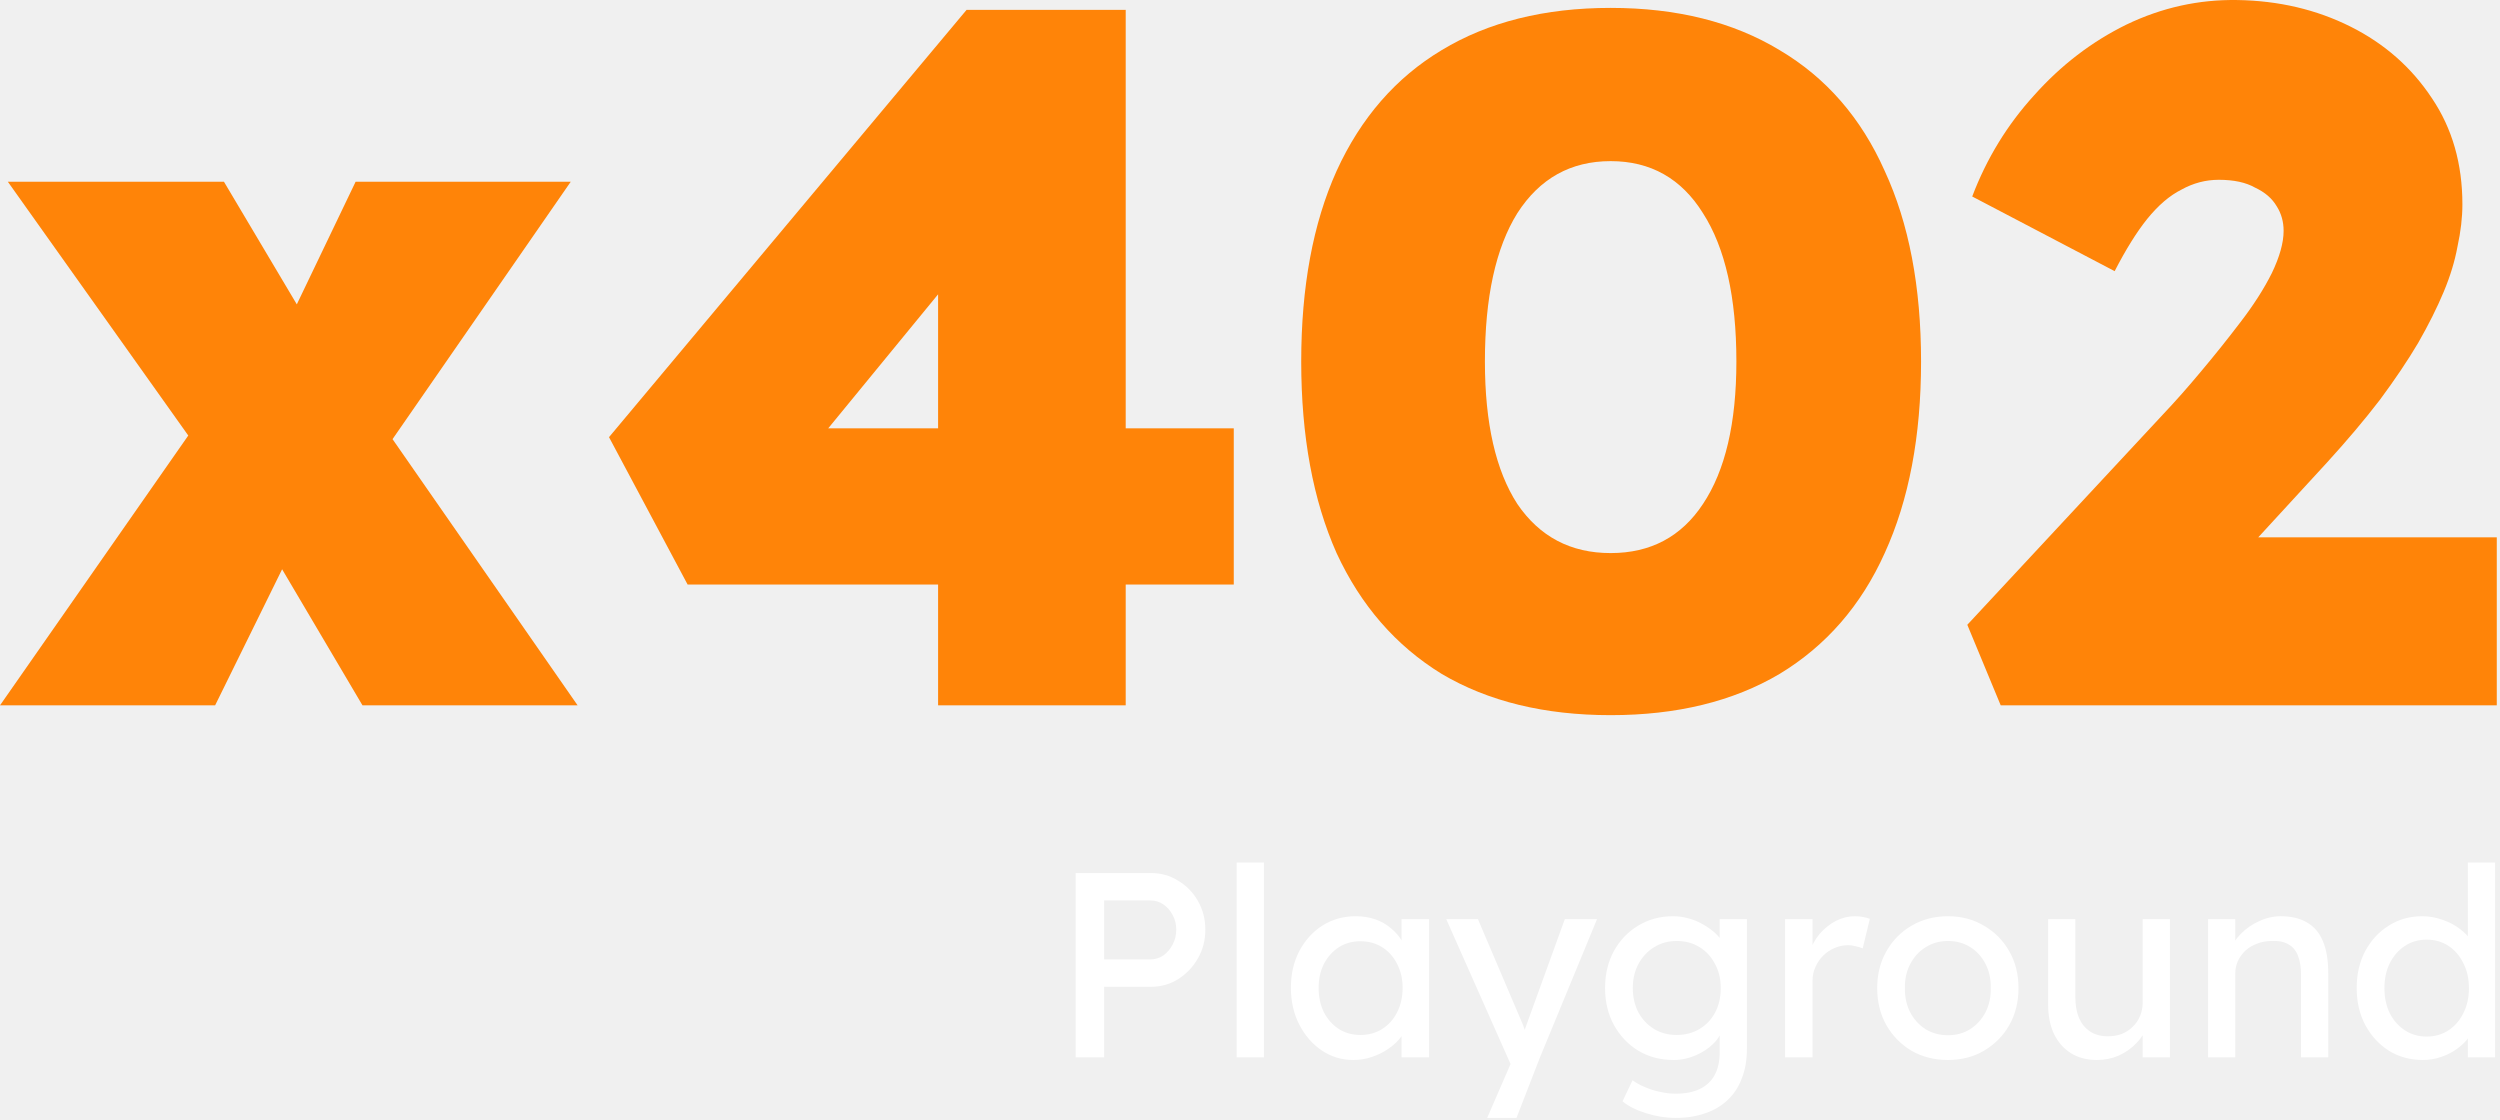
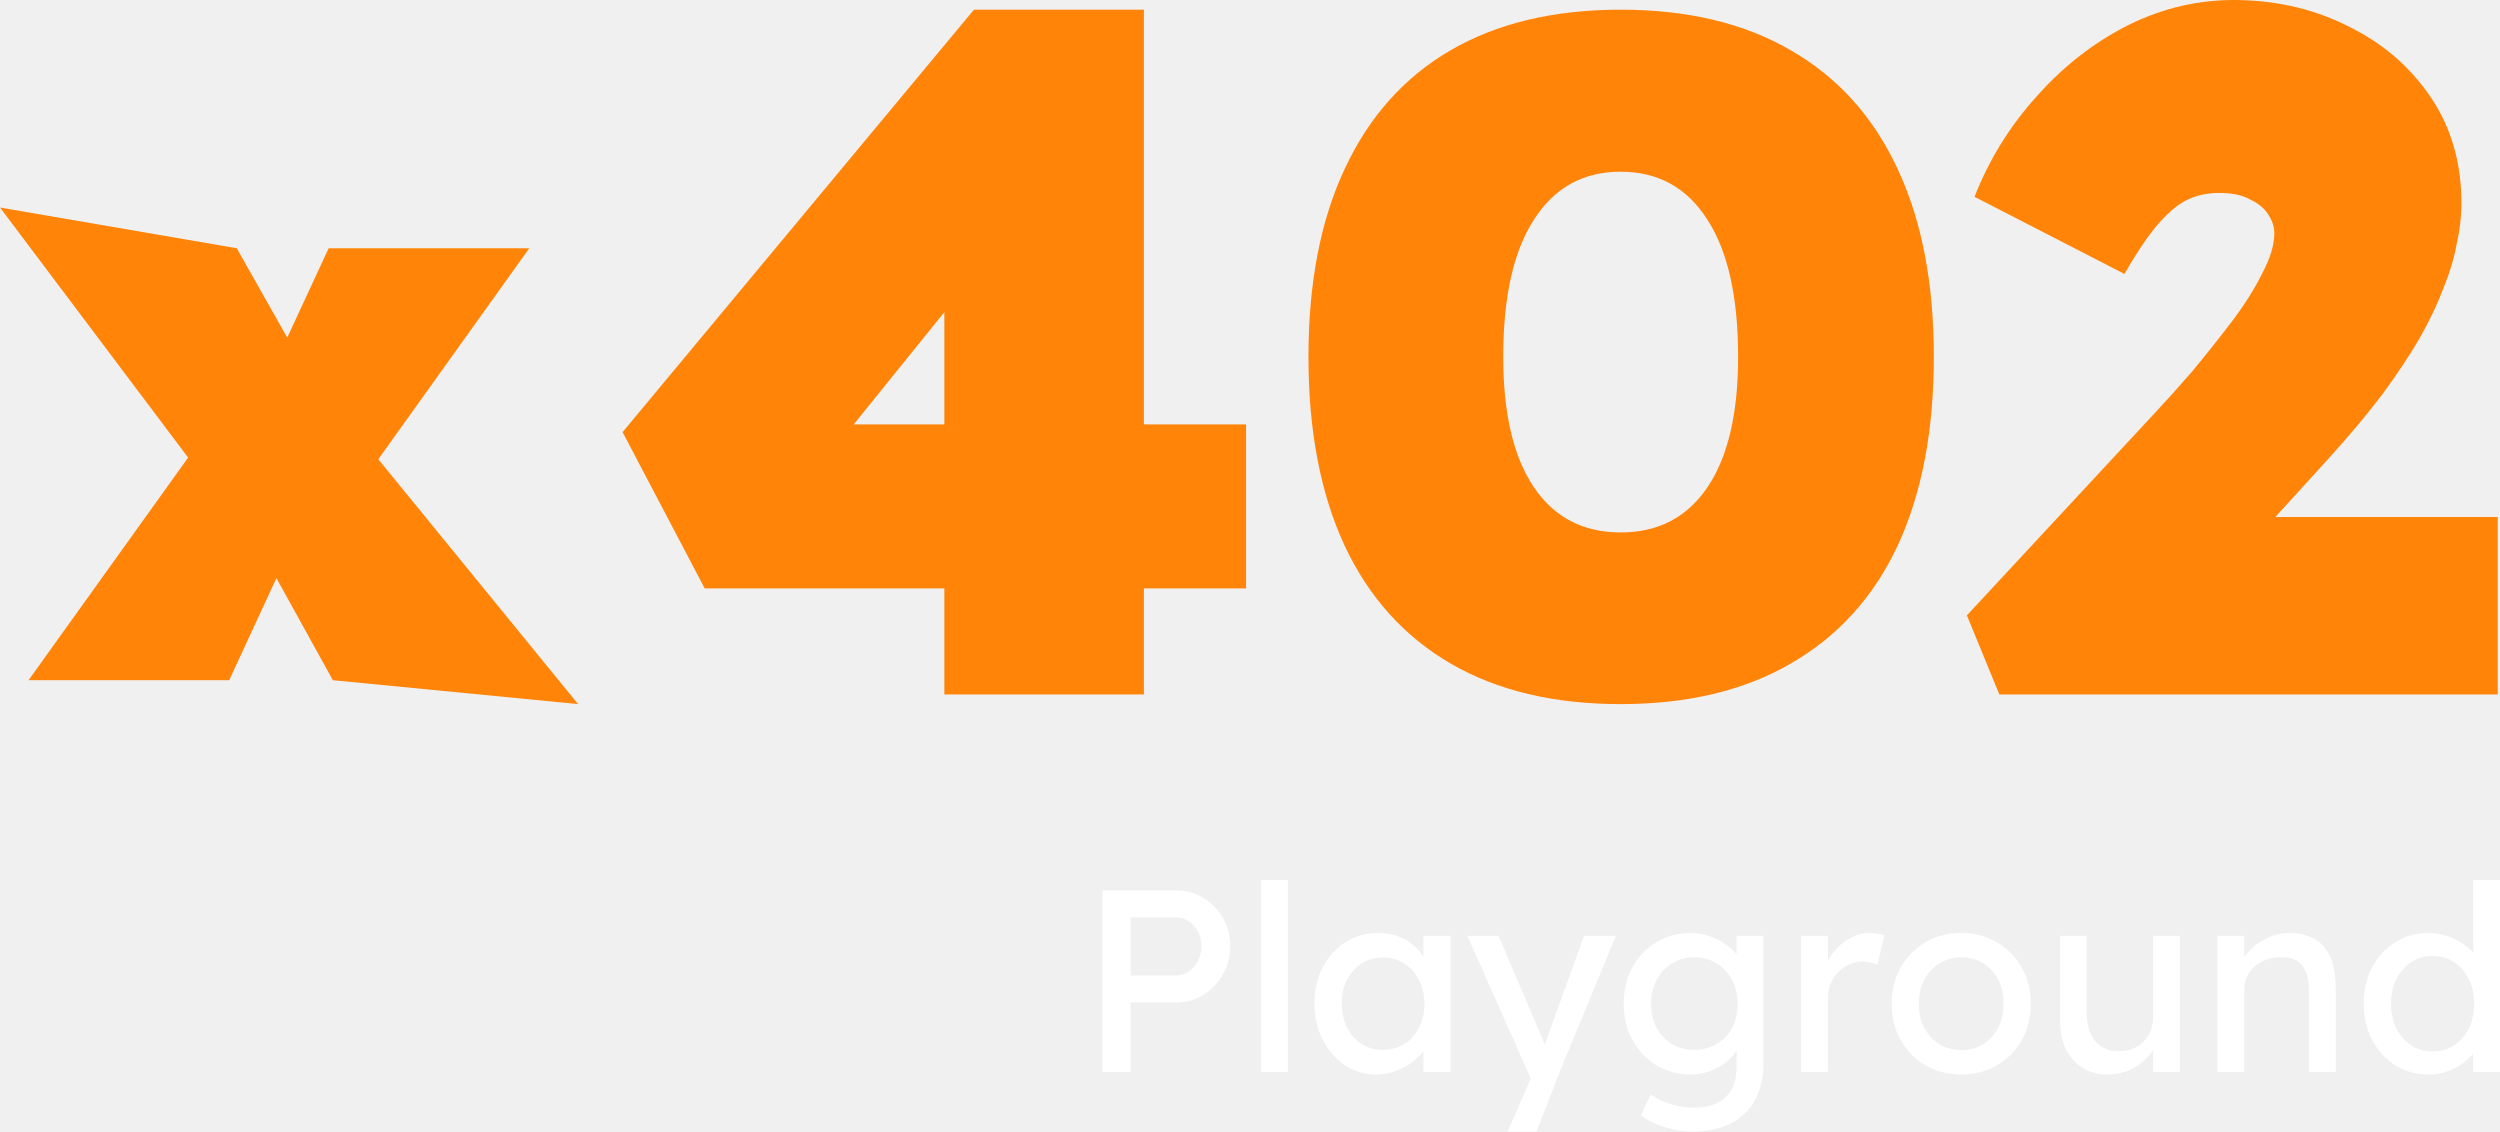
- <svg xmlns="http://www.w3.org/2000/svg" width="509" height="228" viewBox="0 0 509 228" fill="none">
-   <path d="M73.8 143.607L56.2 113.807L1.6 37.007H45.6L62 64.607L77 85.207L117.6 143.607H73.8ZM0 143.607L43.4 81.407L63 104.607L43.8 143.607H0ZM73 99.407L53.6 76.207L72.4 37.007H116.2L73 99.407Z" fill="#FF8408" />
-   <path d="M190.995 143.607V30.207L215.195 30.407L162.395 94.807L155.795 87.207H251.195V119.007H139.995L123.995 89.007L196.795 2.007H229.195V143.607H190.995Z" fill="#FF8408" />
-   <path d="M327.928 145.607C314.461 145.607 302.995 142.807 293.528 137.207C284.195 131.474 277.061 123.274 272.128 112.607C267.328 101.807 264.928 88.807 264.928 73.607C264.928 58.407 267.328 45.474 272.128 34.807C277.061 24.007 284.195 15.807 293.528 10.207C302.995 4.474 314.461 1.607 327.928 1.607C341.395 1.607 352.861 4.474 362.328 10.207C371.795 15.807 378.928 24.007 383.728 34.807C388.661 45.474 391.128 58.407 391.128 73.607C391.128 88.807 388.661 101.807 383.728 112.607C378.928 123.274 371.795 131.474 362.328 137.207C352.861 142.807 341.395 145.607 327.928 145.607ZM327.928 112.607C336.061 112.607 342.328 109.274 346.728 102.607C351.261 95.807 353.528 86.141 353.528 73.607C353.528 60.541 351.261 50.474 346.728 43.407C342.328 36.341 336.061 32.807 327.928 32.807C319.795 32.807 313.461 36.341 308.928 43.407C304.528 50.474 302.328 60.541 302.328 73.607C302.328 86.141 304.528 95.807 308.928 102.607C313.461 109.274 319.795 112.607 327.928 112.607Z" fill="#FF8408" />
-   <path d="M407.344 143.607L400.544 127.207L440.544 84.207C442.944 81.674 445.477 78.807 448.144 75.607C450.944 72.274 453.61 68.941 456.144 65.607C458.81 62.141 460.944 58.807 462.544 55.607C464.144 52.274 464.944 49.407 464.944 47.007C464.944 45.141 464.477 43.474 463.544 42.007C462.61 40.407 461.144 39.141 459.144 38.207C457.277 37.141 454.81 36.607 451.744 36.607C449.077 36.607 446.544 37.274 444.144 38.607C441.744 39.807 439.41 41.807 437.144 44.607C435.01 47.274 432.81 50.807 430.544 55.207L401.544 40.007C404.477 32.274 408.677 25.407 414.144 19.407C419.61 13.274 425.877 8.474 432.944 5.007C440.144 1.541 447.677 -0.126 455.544 0.007C463.944 0.141 471.61 1.941 478.544 5.407C485.477 8.874 491.01 13.741 495.144 20.007C499.277 26.141 501.344 33.341 501.344 41.607C501.344 44.274 501.01 47.141 500.344 50.207C499.81 53.141 498.877 56.207 497.544 59.407C496.21 62.607 494.477 66.074 492.344 69.807C490.21 73.407 487.61 77.274 484.544 81.407C481.477 85.407 477.877 89.674 473.744 94.207L441.944 128.807L437.944 109.407H508.344V143.607H407.344Z" fill="#FF8408" />
-   <path d="M219 215.278V177.752H234.326C236.369 177.752 238.216 178.27 239.865 179.306C241.55 180.307 242.894 181.683 243.898 183.434C244.902 185.185 245.404 187.133 245.404 189.278C245.404 191.422 244.902 193.37 243.898 195.121C242.894 196.872 241.55 198.284 239.865 199.356C238.216 200.392 236.369 200.911 234.326 200.911H224.808V215.278H219ZM224.808 195.335H234.218C235.186 195.335 236.065 195.067 236.853 194.531C237.642 193.959 238.27 193.227 238.736 192.333C239.237 191.404 239.488 190.385 239.488 189.278C239.488 188.17 239.237 187.169 238.736 186.275C238.27 185.382 237.642 184.667 236.853 184.131C236.065 183.595 235.186 183.327 234.218 183.327H224.808V195.335Z" fill="white" />
-   <path d="M251.792 215.278V175.607H257.331V215.278H251.792Z" fill="white" />
-   <path d="M275.518 215.814C273.188 215.814 271.055 215.17 269.119 213.884C267.219 212.597 265.695 210.846 264.548 208.63C263.401 206.414 262.827 203.913 262.827 201.125C262.827 198.302 263.401 195.8 264.548 193.62C265.731 191.404 267.308 189.671 269.28 188.42C271.288 187.169 273.528 186.544 276.002 186.544C277.472 186.544 278.816 186.758 280.035 187.187C281.254 187.616 282.312 188.223 283.208 189.009C284.14 189.76 284.893 190.636 285.466 191.636C286.076 192.637 286.452 193.709 286.596 194.853L285.359 194.424V187.133H290.952V215.278H285.359V208.576L286.649 208.201C286.434 209.166 285.986 210.113 285.305 211.042C284.66 211.936 283.817 212.74 282.778 213.455C281.774 214.17 280.645 214.741 279.39 215.17C278.171 215.599 276.88 215.814 275.518 215.814ZM276.97 210.721C278.655 210.721 280.143 210.31 281.433 209.488C282.724 208.666 283.728 207.54 284.445 206.111C285.198 204.645 285.574 202.983 285.574 201.125C285.574 199.302 285.198 197.676 284.445 196.247C283.728 194.817 282.724 193.691 281.433 192.869C280.143 192.047 278.655 191.636 276.97 191.636C275.321 191.636 273.851 192.047 272.56 192.869C271.306 193.691 270.302 194.817 269.549 196.247C268.832 197.676 268.473 199.302 268.473 201.125C268.473 202.983 268.832 204.645 269.549 206.111C270.302 207.54 271.306 208.666 272.56 209.488C273.851 210.31 275.321 210.721 276.97 210.721Z" fill="white" />
-   <path d="M302.787 227.607L308.487 214.473L308.541 218.869L294.452 187.133H300.905L309.724 207.826C309.903 208.183 310.119 208.737 310.369 209.488C310.62 210.203 310.836 210.917 311.015 211.632L309.617 211.954C309.903 211.203 310.172 210.453 310.423 209.702C310.71 208.952 310.979 208.201 311.23 207.451L318.597 187.133H325.158L313.542 215.278L308.756 227.607H302.787Z" fill="white" />
-   <path d="M341.151 227.607C339.143 227.607 337.136 227.286 335.128 226.642C333.156 226.035 331.561 225.231 330.342 224.23L332.385 219.941C333.102 220.478 333.945 220.942 334.913 221.335C335.881 221.764 336.903 222.086 337.978 222.3C339.054 222.55 340.111 222.675 341.151 222.675C343.123 222.675 344.772 222.354 346.098 221.711C347.425 221.067 348.428 220.12 349.11 218.869C349.791 217.618 350.131 216.064 350.131 214.205V208.791L350.723 209.166C350.544 210.274 349.952 211.346 348.948 212.383C347.98 213.383 346.761 214.205 345.292 214.849C343.822 215.492 342.316 215.814 340.774 215.814C338.086 215.814 335.684 215.188 333.569 213.937C331.489 212.651 329.84 210.917 328.621 208.737C327.402 206.522 326.793 204.002 326.793 201.179C326.793 198.355 327.384 195.853 328.567 193.673C329.786 191.458 331.435 189.724 333.515 188.473C335.63 187.187 337.996 186.544 340.613 186.544C341.689 186.544 342.728 186.686 343.732 186.972C344.736 187.223 345.668 187.598 346.528 188.098C347.389 188.563 348.16 189.081 348.841 189.653C349.522 190.225 350.078 190.832 350.508 191.475C350.938 192.119 351.207 192.726 351.314 193.298L350.131 193.727V187.133H355.67V213.562C355.67 215.814 355.33 217.797 354.648 219.513C354.003 221.264 353.053 222.729 351.798 223.908C350.544 225.124 349.02 226.035 347.227 226.642C345.435 227.286 343.409 227.607 341.151 227.607ZM341.366 210.721C343.123 210.721 344.682 210.31 346.044 209.488C347.407 208.666 348.464 207.54 349.217 206.111C349.97 204.681 350.346 203.037 350.346 201.179C350.346 199.32 349.952 197.676 349.163 196.247C348.411 194.781 347.353 193.638 345.991 192.816C344.664 191.994 343.123 191.583 341.366 191.583C339.645 191.583 338.104 192.012 336.741 192.869C335.415 193.691 334.357 194.835 333.569 196.3C332.816 197.73 332.439 199.356 332.439 201.179C332.439 203.001 332.816 204.645 333.569 206.111C334.357 207.54 335.415 208.666 336.741 209.488C338.104 210.31 339.645 210.721 341.366 210.721Z" fill="white" />
-   <path d="M363.436 215.278V187.133H369.029V195.979L368.491 193.834C368.885 192.476 369.549 191.243 370.481 190.135C371.449 189.027 372.542 188.152 373.761 187.508C375.016 186.865 376.306 186.544 377.633 186.544C378.242 186.544 378.816 186.597 379.354 186.704C379.927 186.812 380.375 186.937 380.698 187.08L379.246 193.084C378.816 192.905 378.332 192.762 377.794 192.655C377.292 192.512 376.79 192.44 376.288 192.44C375.321 192.44 374.388 192.637 373.492 193.03C372.632 193.387 371.861 193.906 371.18 194.585C370.535 195.228 370.015 195.996 369.62 196.89C369.226 197.748 369.029 198.695 369.029 199.731V215.278H363.436Z" fill="white" />
-   <path d="M396.608 215.814C393.848 215.814 391.374 215.188 389.187 213.937C387.036 212.651 385.333 210.917 384.078 208.737C382.824 206.522 382.196 204.002 382.196 201.179C382.196 198.355 382.824 195.853 384.078 193.673C385.333 191.458 387.036 189.724 389.187 188.473C391.374 187.187 393.848 186.544 396.608 186.544C399.333 186.544 401.77 187.187 403.921 188.473C406.108 189.724 407.829 191.458 409.084 193.673C410.339 195.853 410.966 198.355 410.966 201.179C410.966 204.002 410.339 206.522 409.084 208.737C407.829 210.917 406.108 212.651 403.921 213.937C401.77 215.188 399.333 215.814 396.608 215.814ZM396.608 210.774C398.293 210.774 399.799 210.363 401.125 209.541C402.452 208.684 403.491 207.54 404.244 206.111C404.997 204.645 405.355 203.001 405.32 201.179C405.355 199.32 404.997 197.676 404.244 196.247C403.491 194.781 402.452 193.638 401.125 192.816C399.799 191.994 398.293 191.583 396.608 191.583C394.923 191.583 393.399 192.012 392.037 192.869C390.711 193.691 389.671 194.835 388.918 196.3C388.165 197.73 387.807 199.356 387.843 201.179C387.807 203.001 388.165 204.645 388.918 206.111C389.671 207.54 390.711 208.684 392.037 209.541C393.399 210.363 394.923 210.774 396.608 210.774Z" fill="white" />
-   <path d="M426.896 215.814C424.889 215.814 423.132 215.349 421.626 214.42C420.156 213.491 419.009 212.186 418.185 210.506C417.396 208.827 417.002 206.825 417.002 204.502V187.133H422.54V203.001C422.54 204.645 422.791 206.075 423.293 207.29C423.831 208.469 424.584 209.381 425.552 210.024C426.556 210.667 427.757 210.989 429.155 210.989C430.194 210.989 431.144 210.828 432.005 210.506C432.865 210.149 433.6 209.667 434.21 209.059C434.855 208.451 435.357 207.719 435.715 206.861C436.074 206.003 436.253 205.074 436.253 204.073V187.133H441.792V215.278H436.253V209.381L437.221 208.737C436.791 210.06 436.056 211.257 435.016 212.329C434.012 213.401 432.811 214.259 431.413 214.902C430.015 215.51 428.509 215.814 426.896 215.814Z" fill="white" />
-   <path d="M449.561 215.278V187.133H455.1V192.923L454.132 193.566C454.49 192.315 455.189 191.172 456.229 190.135C457.269 189.063 458.505 188.205 459.939 187.562C461.374 186.883 462.843 186.544 464.349 186.544C466.5 186.544 468.293 186.972 469.727 187.83C471.161 188.652 472.236 189.921 472.953 191.636C473.67 193.352 474.029 195.514 474.029 198.123V215.278H468.49V198.498C468.49 196.89 468.275 195.568 467.844 194.531C467.414 193.459 466.751 192.691 465.855 192.226C464.959 191.726 463.847 191.511 462.521 191.583C461.445 191.583 460.459 191.761 459.563 192.119C458.667 192.44 457.878 192.905 457.197 193.513C456.552 194.12 456.032 194.835 455.637 195.657C455.279 196.443 455.1 197.301 455.1 198.23V215.278H452.357C451.891 215.278 451.425 215.278 450.959 215.278C450.493 215.278 450.027 215.278 449.561 215.278Z" fill="white" />
-   <path d="M493.319 215.814C490.738 215.814 488.426 215.188 486.382 213.937C484.375 212.651 482.779 210.917 481.596 208.737C480.413 206.522 479.822 204.002 479.822 201.179C479.822 198.355 480.395 195.853 481.543 193.673C482.726 191.458 484.321 189.724 486.329 188.473C488.336 187.187 490.613 186.544 493.158 186.544C494.556 186.544 495.901 186.776 497.191 187.24C498.518 187.669 499.701 188.277 500.74 189.063C501.78 189.814 502.587 190.653 503.16 191.583C503.77 192.476 504.074 193.387 504.074 194.317L502.461 194.424V175.607H508V215.278H502.461V208.576H503.537C503.537 209.434 503.25 210.292 502.676 211.15C502.103 211.972 501.332 212.74 500.364 213.455C499.432 214.17 498.338 214.741 497.084 215.17C495.865 215.599 494.61 215.814 493.319 215.814ZM494.072 211.042C495.757 211.042 497.245 210.614 498.536 209.756C499.826 208.898 500.83 207.737 501.547 206.271C502.3 204.77 502.676 203.073 502.676 201.179C502.676 199.284 502.3 197.605 501.547 196.139C500.83 194.638 499.826 193.459 498.536 192.601C497.245 191.744 495.757 191.315 494.072 191.315C492.387 191.315 490.899 191.744 489.609 192.601C488.318 193.459 487.296 194.638 486.544 196.139C485.827 197.605 485.468 199.284 485.468 201.179C485.468 203.073 485.827 204.77 486.544 206.271C487.296 207.737 488.318 208.898 489.609 209.756C490.899 210.614 492.387 211.042 494.072 211.042Z" fill="white" />
+ <svg xmlns="http://www.w3.org/2000/svg" width="517" height="234" viewBox="0 0 517 234" fill="none">
+   <path d="M228 221.67V184.144H243.326C245.369 184.144 247.216 184.663 248.865 185.699C250.55 186.7 251.894 188.076 252.898 189.827C253.902 191.578 254.404 193.526 254.404 195.67C254.404 197.814 253.902 199.762 252.898 201.513C251.894 203.265 250.55 204.676 248.865 205.748C247.216 206.785 245.369 207.303 243.326 207.303H233.808V221.67H228ZM233.808 201.728H243.218C244.186 201.728 245.065 201.46 245.853 200.924C246.642 200.352 247.27 199.619 247.736 198.726C248.237 197.797 248.488 196.778 248.488 195.67C248.488 194.562 248.237 193.562 247.736 192.668C247.27 191.775 246.642 191.06 245.853 190.524C245.065 189.988 244.186 189.72 243.218 189.72H233.808V201.728Z" fill="white" />
+   <path d="M260.792 221.67V182H266.331V221.67H260.792Z" fill="white" />
+   <path d="M284.518 222.206C282.188 222.206 280.055 221.563 278.119 220.276C276.219 218.99 274.695 217.238 273.548 215.023C272.401 212.807 271.827 210.305 271.827 207.518C271.827 204.694 272.401 202.192 273.548 200.012C274.731 197.797 276.308 196.063 278.28 194.812C280.288 193.562 282.528 192.936 285.002 192.936C286.472 192.936 287.816 193.151 289.035 193.579C290.254 194.008 291.312 194.616 292.208 195.402C293.14 196.153 293.893 197.028 294.466 198.029C295.076 199.03 295.452 200.102 295.596 201.245L294.359 200.816V193.526H299.952V221.67H294.359V214.969L295.649 214.594C295.434 215.559 294.986 216.506 294.305 217.435C293.66 218.329 292.817 219.133 291.778 219.847C290.774 220.562 289.645 221.134 288.39 221.563C287.171 221.992 285.88 222.206 284.518 222.206ZM285.97 217.113C287.655 217.113 289.143 216.702 290.433 215.88C291.724 215.058 292.728 213.933 293.445 212.503C294.198 211.038 294.574 209.376 294.574 207.518C294.574 205.695 294.198 204.069 293.445 202.639C292.728 201.21 291.724 200.084 290.433 199.262C289.143 198.44 287.655 198.029 285.97 198.029C284.321 198.029 282.851 198.44 281.56 199.262C280.306 200.084 279.302 201.21 278.549 202.639C277.832 204.069 277.473 205.695 277.473 207.518C277.473 209.376 277.832 211.038 278.549 212.503C279.302 213.933 280.306 215.058 281.56 215.88C282.851 216.702 284.321 217.113 285.97 217.113Z" fill="white" />
+   <path d="M311.787 234L317.487 220.866L317.541 225.262L303.452 193.526H309.905L318.724 214.219C318.903 214.576 319.119 215.13 319.369 215.88C319.62 216.595 319.836 217.31 320.015 218.025L318.617 218.346C318.903 217.596 319.172 216.845 319.423 216.095C319.71 215.344 319.979 214.594 320.23 213.843L327.597 193.526H334.158L322.542 221.67L317.756 234H311.787Z" fill="white" />
+   <path d="M350.151 234C348.143 234 346.136 233.678 344.128 233.035C342.156 232.427 340.561 231.623 339.342 230.623L341.385 226.334C342.102 226.87 342.945 227.335 343.913 227.728C344.881 228.157 345.903 228.478 346.978 228.693C348.054 228.943 349.111 229.068 350.151 229.068C352.123 229.068 353.772 228.746 355.098 228.103C356.425 227.46 357.428 226.513 358.11 225.262C358.791 224.011 359.131 222.456 359.131 220.598V215.184L359.723 215.559C359.544 216.667 358.952 217.739 357.948 218.775C356.98 219.776 355.761 220.598 354.292 221.241C352.822 221.885 351.316 222.206 349.774 222.206C347.086 222.206 344.684 221.581 342.569 220.33C340.489 219.043 338.84 217.31 337.621 215.13C336.402 212.914 335.793 210.395 335.793 207.571C335.793 204.748 336.384 202.246 337.567 200.066C338.786 197.85 340.435 196.117 342.515 194.866C344.63 193.579 346.996 192.936 349.613 192.936C350.689 192.936 351.728 193.079 352.732 193.365C353.736 193.615 354.668 193.99 355.528 194.491C356.389 194.955 357.16 195.474 357.841 196.045C358.522 196.617 359.078 197.225 359.508 197.868C359.938 198.511 360.207 199.119 360.314 199.691L359.131 200.12V193.526H364.67V219.955C364.67 222.206 364.33 224.19 363.648 225.905C363.003 227.656 362.053 229.122 360.798 230.301C359.544 231.516 358.02 232.427 356.227 233.035C354.435 233.678 352.409 234 350.151 234ZM350.366 217.113C352.123 217.113 353.682 216.702 355.044 215.88C356.407 215.058 357.464 213.933 358.217 212.503C358.97 211.074 359.346 209.43 359.346 207.571C359.346 205.713 358.952 204.069 358.163 202.639C357.411 201.174 356.353 200.03 354.991 199.208C353.664 198.386 352.123 197.975 350.366 197.975C348.645 197.975 347.104 198.404 345.741 199.262C344.415 200.084 343.357 201.227 342.569 202.693C341.816 204.122 341.439 205.748 341.439 207.571C341.439 209.394 341.816 211.038 342.569 212.503C343.357 213.933 344.415 215.058 345.741 215.88C347.104 216.702 348.645 217.113 350.366 217.113Z" fill="white" />
+   <path d="M372.436 221.67V193.526H378.029V202.371L377.491 200.227C377.885 198.869 378.549 197.636 379.481 196.528C380.449 195.42 381.542 194.544 382.761 193.901C384.016 193.258 385.306 192.936 386.633 192.936C387.242 192.936 387.816 192.99 388.354 193.097C388.927 193.204 389.375 193.329 389.698 193.472L388.246 199.476C387.816 199.298 387.332 199.155 386.794 199.047C386.292 198.904 385.79 198.833 385.288 198.833C384.321 198.833 383.388 199.03 382.492 199.423C381.632 199.78 380.861 200.298 380.18 200.977C379.535 201.621 379.015 202.389 378.62 203.282C378.226 204.14 378.029 205.087 378.029 206.124V221.67H372.436Z" fill="white" />
+   <path d="M405.608 222.206C402.848 222.206 400.374 221.581 398.187 220.33C396.036 219.043 394.333 217.31 393.078 215.13C391.824 212.914 391.196 210.395 391.196 207.571C391.196 204.748 391.824 202.246 393.078 200.066C394.333 197.85 396.036 196.117 398.187 194.866C400.374 193.579 402.848 192.936 405.608 192.936C408.333 192.936 410.77 193.579 412.921 194.866C415.108 196.117 416.829 197.85 418.084 200.066C419.339 202.246 419.966 204.748 419.966 207.571C419.966 210.395 419.339 212.914 418.084 215.13C416.829 217.31 415.108 219.043 412.921 220.33C410.77 221.581 408.333 222.206 405.608 222.206ZM405.608 217.167C407.293 217.167 408.799 216.756 410.125 215.934C411.452 215.076 412.491 213.933 413.244 212.503C413.997 211.038 414.355 209.394 414.32 207.571C414.355 205.713 413.997 204.069 413.244 202.639C412.491 201.174 411.452 200.03 410.125 199.208C408.799 198.386 407.293 197.975 405.608 197.975C403.923 197.975 402.399 198.404 401.037 199.262C399.711 200.084 398.671 201.227 397.918 202.693C397.165 204.122 396.807 205.748 396.843 207.571C396.807 209.394 397.165 211.038 397.918 212.503C398.671 213.933 399.711 215.076 401.037 215.934C402.399 216.756 403.923 217.167 405.608 217.167Z" fill="white" />
+   <path d="M435.896 222.206C433.889 222.206 432.132 221.742 430.626 220.812C429.156 219.883 428.009 218.579 427.185 216.899C426.396 215.219 426.002 213.218 426.002 210.895V193.526H431.54V209.394C431.54 211.038 431.791 212.467 432.293 213.682C432.831 214.862 433.584 215.773 434.552 216.416C435.556 217.06 436.757 217.381 438.155 217.381C439.194 217.381 440.144 217.221 441.005 216.899C441.865 216.542 442.6 216.059 443.21 215.452C443.855 214.844 444.357 214.111 444.715 213.254C445.074 212.396 445.253 211.467 445.253 210.466V193.526H450.792V221.67H445.253V215.773L446.221 215.13C445.791 216.452 445.056 217.649 444.016 218.722C443.012 219.794 441.811 220.652 440.413 221.295C439.015 221.902 437.509 222.206 435.896 222.206Z" fill="white" />
+   <path d="M458.561 221.67V193.526H464.1V199.315L463.132 199.959C463.49 198.708 464.189 197.564 465.229 196.528C466.269 195.456 467.505 194.598 468.939 193.955C470.374 193.276 471.843 192.936 473.349 192.936C475.5 192.936 477.293 193.365 478.727 194.223C480.161 195.045 481.236 196.313 481.953 198.029C482.67 199.744 483.029 201.907 483.029 204.515V221.67H477.49V204.891C477.49 203.282 477.275 201.96 476.844 200.924C476.414 199.852 475.751 199.083 474.855 198.619C473.959 198.118 472.847 197.904 471.521 197.975C470.445 197.975 469.459 198.154 468.563 198.511C467.667 198.833 466.878 199.298 466.197 199.905C465.552 200.513 465.032 201.227 464.637 202.049C464.279 202.836 464.1 203.693 464.1 204.623V221.67H461.357C460.891 221.67 460.425 221.67 459.959 221.67C459.493 221.67 459.027 221.67 458.561 221.67Z" fill="white" />
+   <path d="M502.319 222.206C499.738 222.206 497.426 221.581 495.382 220.33C493.375 219.043 491.779 217.31 490.596 215.13C489.413 212.914 488.822 210.395 488.822 207.571C488.822 204.748 489.395 202.246 490.543 200.066C491.726 197.85 493.321 196.117 495.329 194.866C497.336 193.579 499.613 192.936 502.158 192.936C503.556 192.936 504.901 193.168 506.191 193.633C507.518 194.062 508.701 194.669 509.74 195.456C510.78 196.206 511.587 197.046 512.16 197.975C512.77 198.869 513.074 199.78 513.074 200.709L511.461 200.816V182H517V221.67H511.461V214.969H512.537C512.537 215.827 512.25 216.685 511.676 217.542C511.103 218.364 510.332 219.133 509.364 219.847C508.432 220.562 507.338 221.134 506.084 221.563C504.865 221.992 503.61 222.206 502.319 222.206ZM503.072 217.435C504.757 217.435 506.245 217.006 507.536 216.148C508.826 215.291 509.83 214.129 510.547 212.664C511.3 211.163 511.676 209.465 511.676 207.571C511.676 205.677 511.3 203.997 510.547 202.532C509.83 201.031 508.826 199.852 507.536 198.994C506.245 198.136 504.757 197.707 503.072 197.707C501.387 197.707 499.899 198.136 498.609 198.994C497.318 199.852 496.296 201.031 495.544 202.532C494.827 203.997 494.468 205.677 494.468 207.571C494.468 209.465 494.827 211.163 495.544 212.664C496.296 214.129 497.318 215.291 498.609 216.148C499.899 217.006 501.387 217.435 503.072 217.435Z" fill="white" />
+   <path d="M68.838 140.667L56.46 118.293L42.514 99.425L0 42.916L48.964 51.337L60.47 71.707L75.462 91.577L119.553 145.609L68.838 140.667ZM5.904 140.667L44.083 87.403L62.387 108.274L47.395 140.667H5.904ZM71.104 104.935L52.799 84.063L67.966 51.337H109.457L71.104 104.935Z" fill="#FF8408" />
+   <path d="M195.29 143.615V30.324H222.933L169.622 96.344L161.921 87.768H257.684V121.675H145.731L128.75 89.363L201.411 2.002H236.557V143.615H195.29Z" fill="#FF8408" />
+   <path d="M335.154 145.61C321.333 145.61 309.618 142.818 300.009 137.233C290.4 131.648 283.094 123.537 278.092 112.899C273.09 102.129 270.589 89.097 270.589 73.806C270.589 58.514 273.09 45.55 278.092 34.912C283.094 24.141 290.4 15.964 300.009 10.379C309.618 4.794 321.333 2.002 335.154 2.002C348.976 2.002 360.691 4.794 370.3 10.379C380.041 15.964 387.412 24.141 392.415 34.912C397.417 45.55 399.918 58.514 399.918 73.806C399.918 89.097 397.417 102.129 392.415 112.899C387.412 123.537 380.041 131.648 370.3 137.233C360.691 142.818 348.976 145.61 335.154 145.61ZM335.154 110.107C342.921 110.107 348.91 106.982 353.122 100.732C357.335 94.483 359.441 85.507 359.441 73.806C359.441 61.44 357.335 51.999 353.122 45.483C348.91 38.835 342.921 35.51 335.154 35.51C327.388 35.51 321.399 38.835 317.187 45.483C312.974 51.999 310.868 61.44 310.868 73.806C310.868 85.507 312.974 94.483 317.187 100.732C321.399 106.982 327.388 110.107 335.154 110.107Z" fill="#FF8408" />
+   <path d="M413.464 143.615L406.751 127.26L445.648 85.374C448.018 82.848 450.585 79.989 453.349 76.798C456.113 73.473 458.812 70.083 461.444 66.625C464.077 63.168 466.183 59.844 467.763 56.653C469.474 53.461 470.33 50.669 470.33 48.276C470.33 46.946 469.935 45.682 469.145 44.486C468.355 43.156 467.105 42.092 465.393 41.294C463.814 40.364 461.642 39.898 458.877 39.898C456.376 39.898 454.073 40.43 451.967 41.494C449.992 42.558 447.952 44.353 445.846 46.879C443.871 49.273 441.699 52.531 439.33 56.653L408.331 40.696C411.358 32.984 415.636 26.069 421.165 19.953C426.693 13.703 433.012 8.783 440.12 5.193C447.36 1.603 454.929 -0.126 462.826 0.007C471.251 0.14 478.951 2.002 485.928 5.592C492.904 9.049 498.499 13.903 502.711 20.152C506.923 26.402 509.029 33.715 509.029 42.092C509.029 44.752 508.7 47.544 508.042 50.469C507.516 53.395 506.594 56.453 505.278 59.645C504.093 62.836 502.448 66.293 500.342 70.016C498.236 73.606 495.669 77.463 492.641 81.585C489.614 85.574 486.06 89.829 481.979 94.35L450.585 128.856L446.636 106.916H516.532V143.615H413.464Z" fill="#FF8408" />
</svg>
